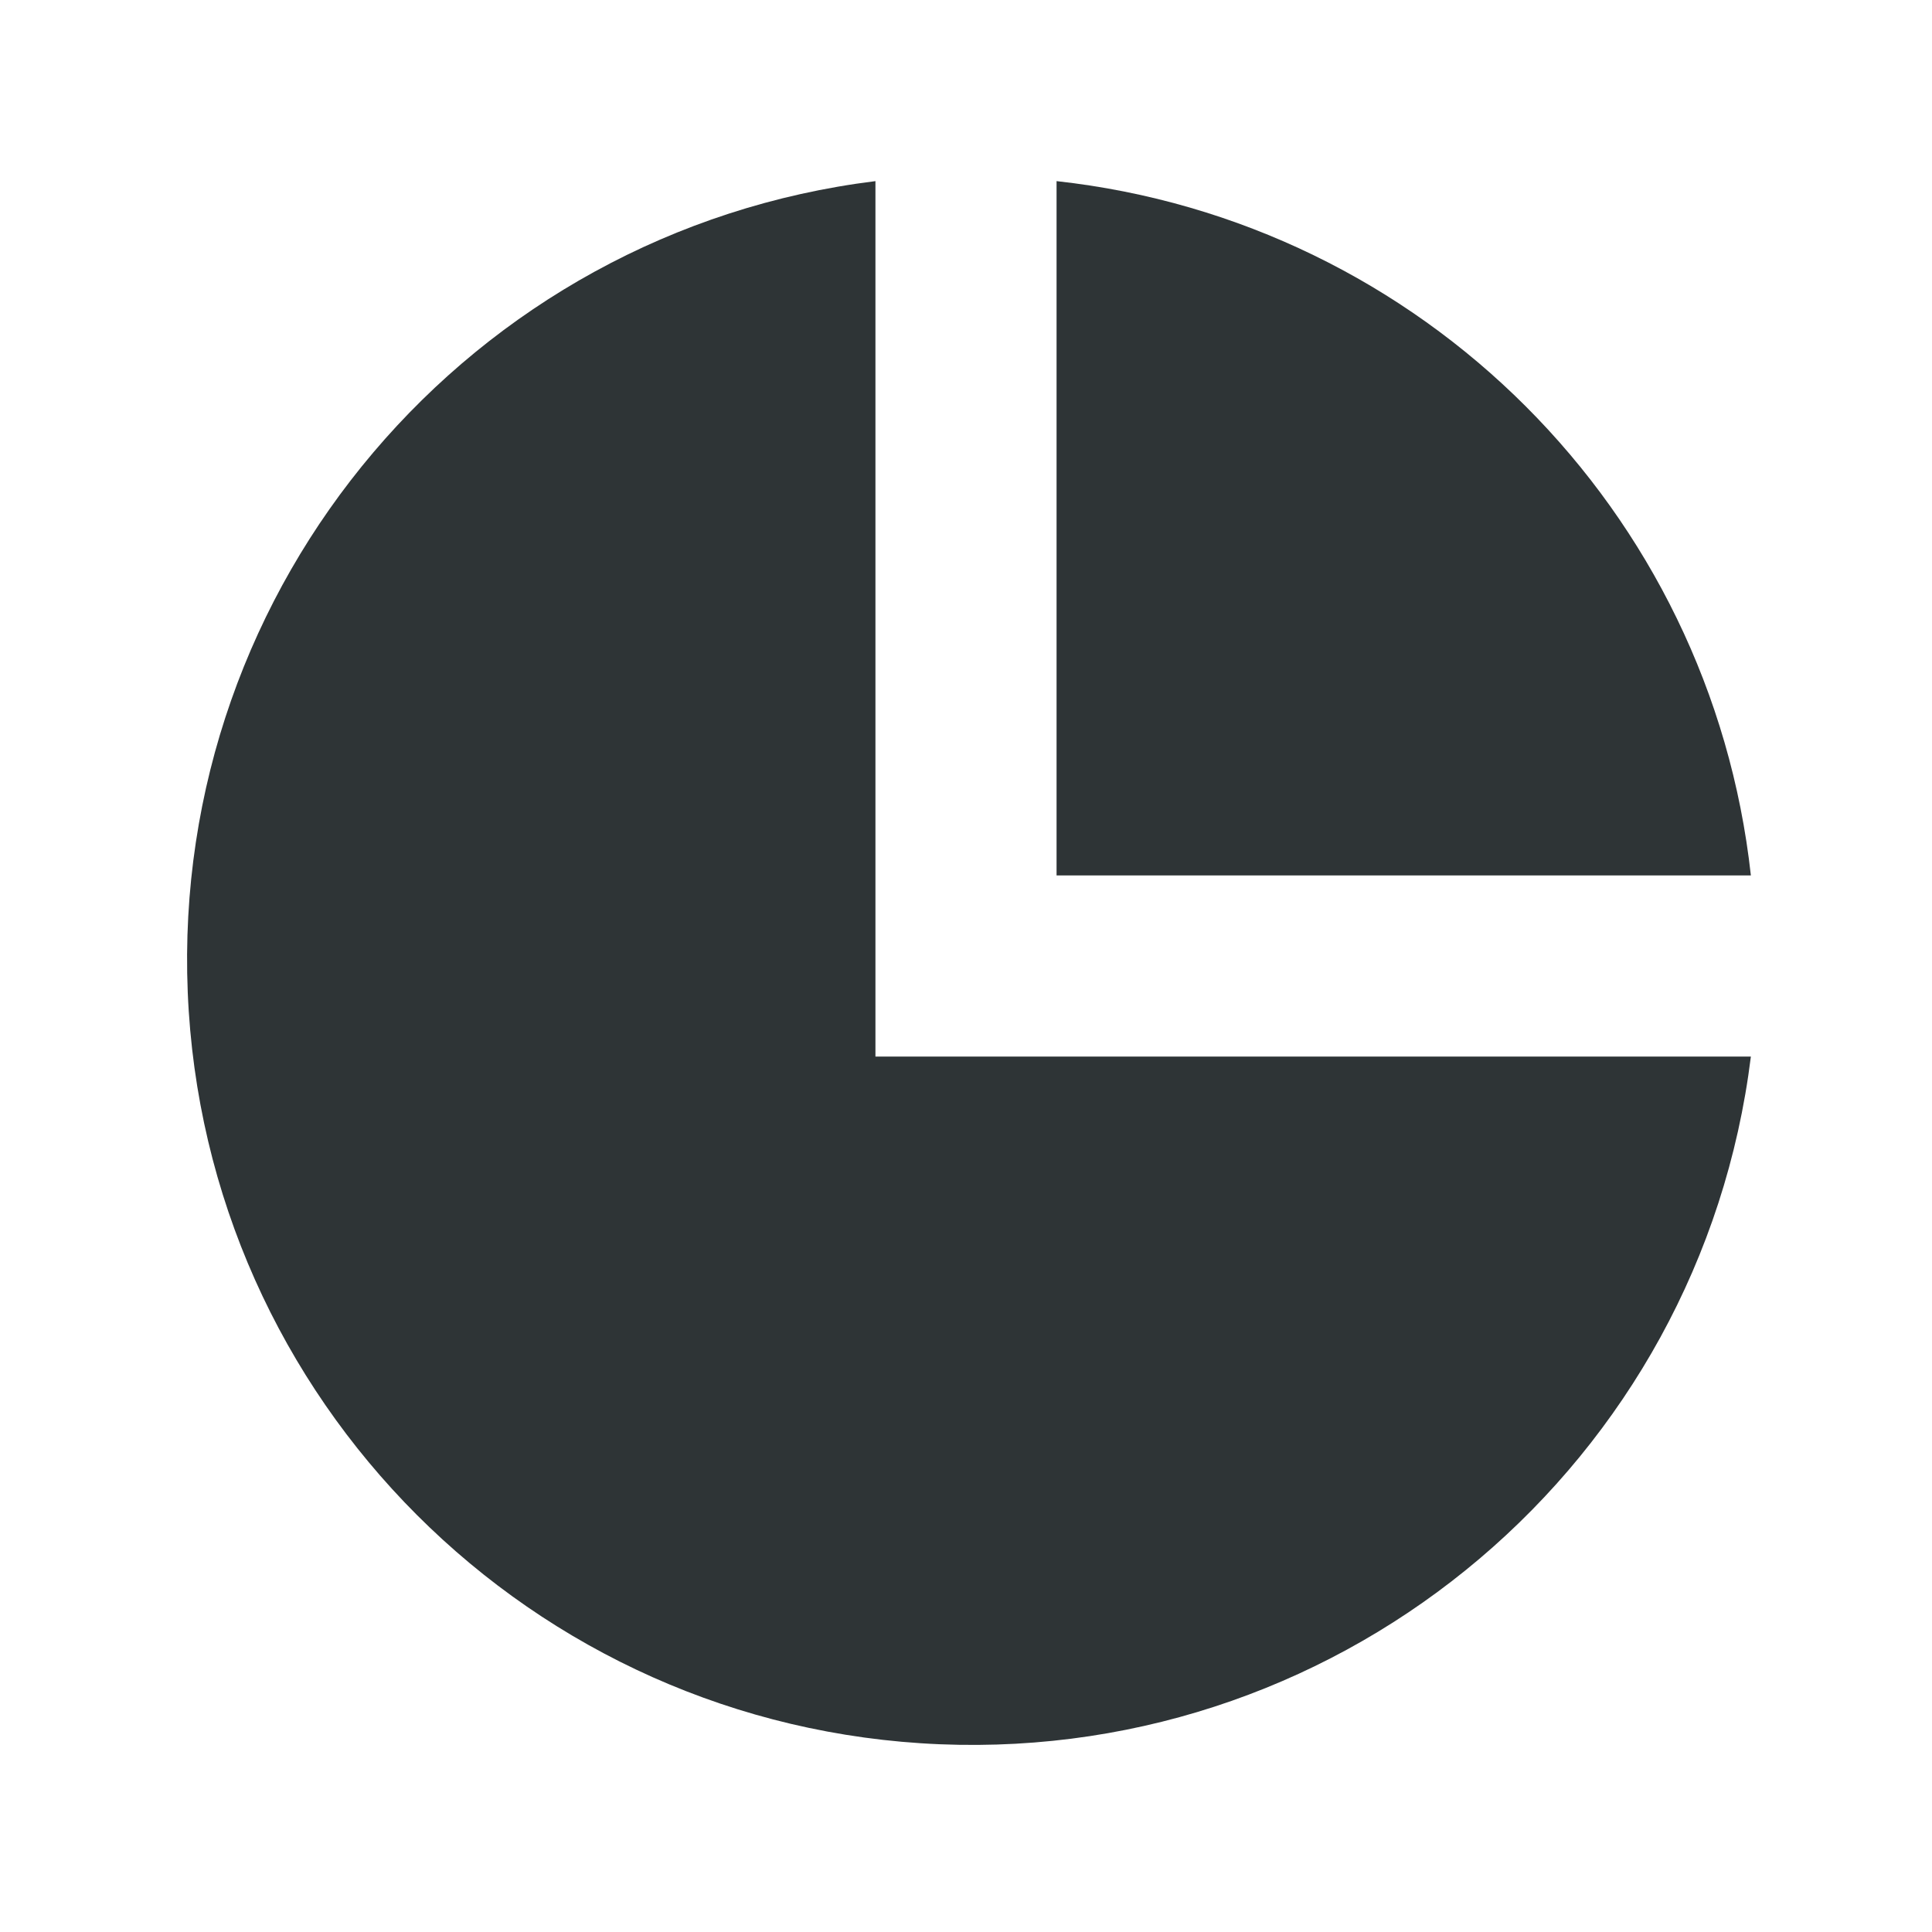
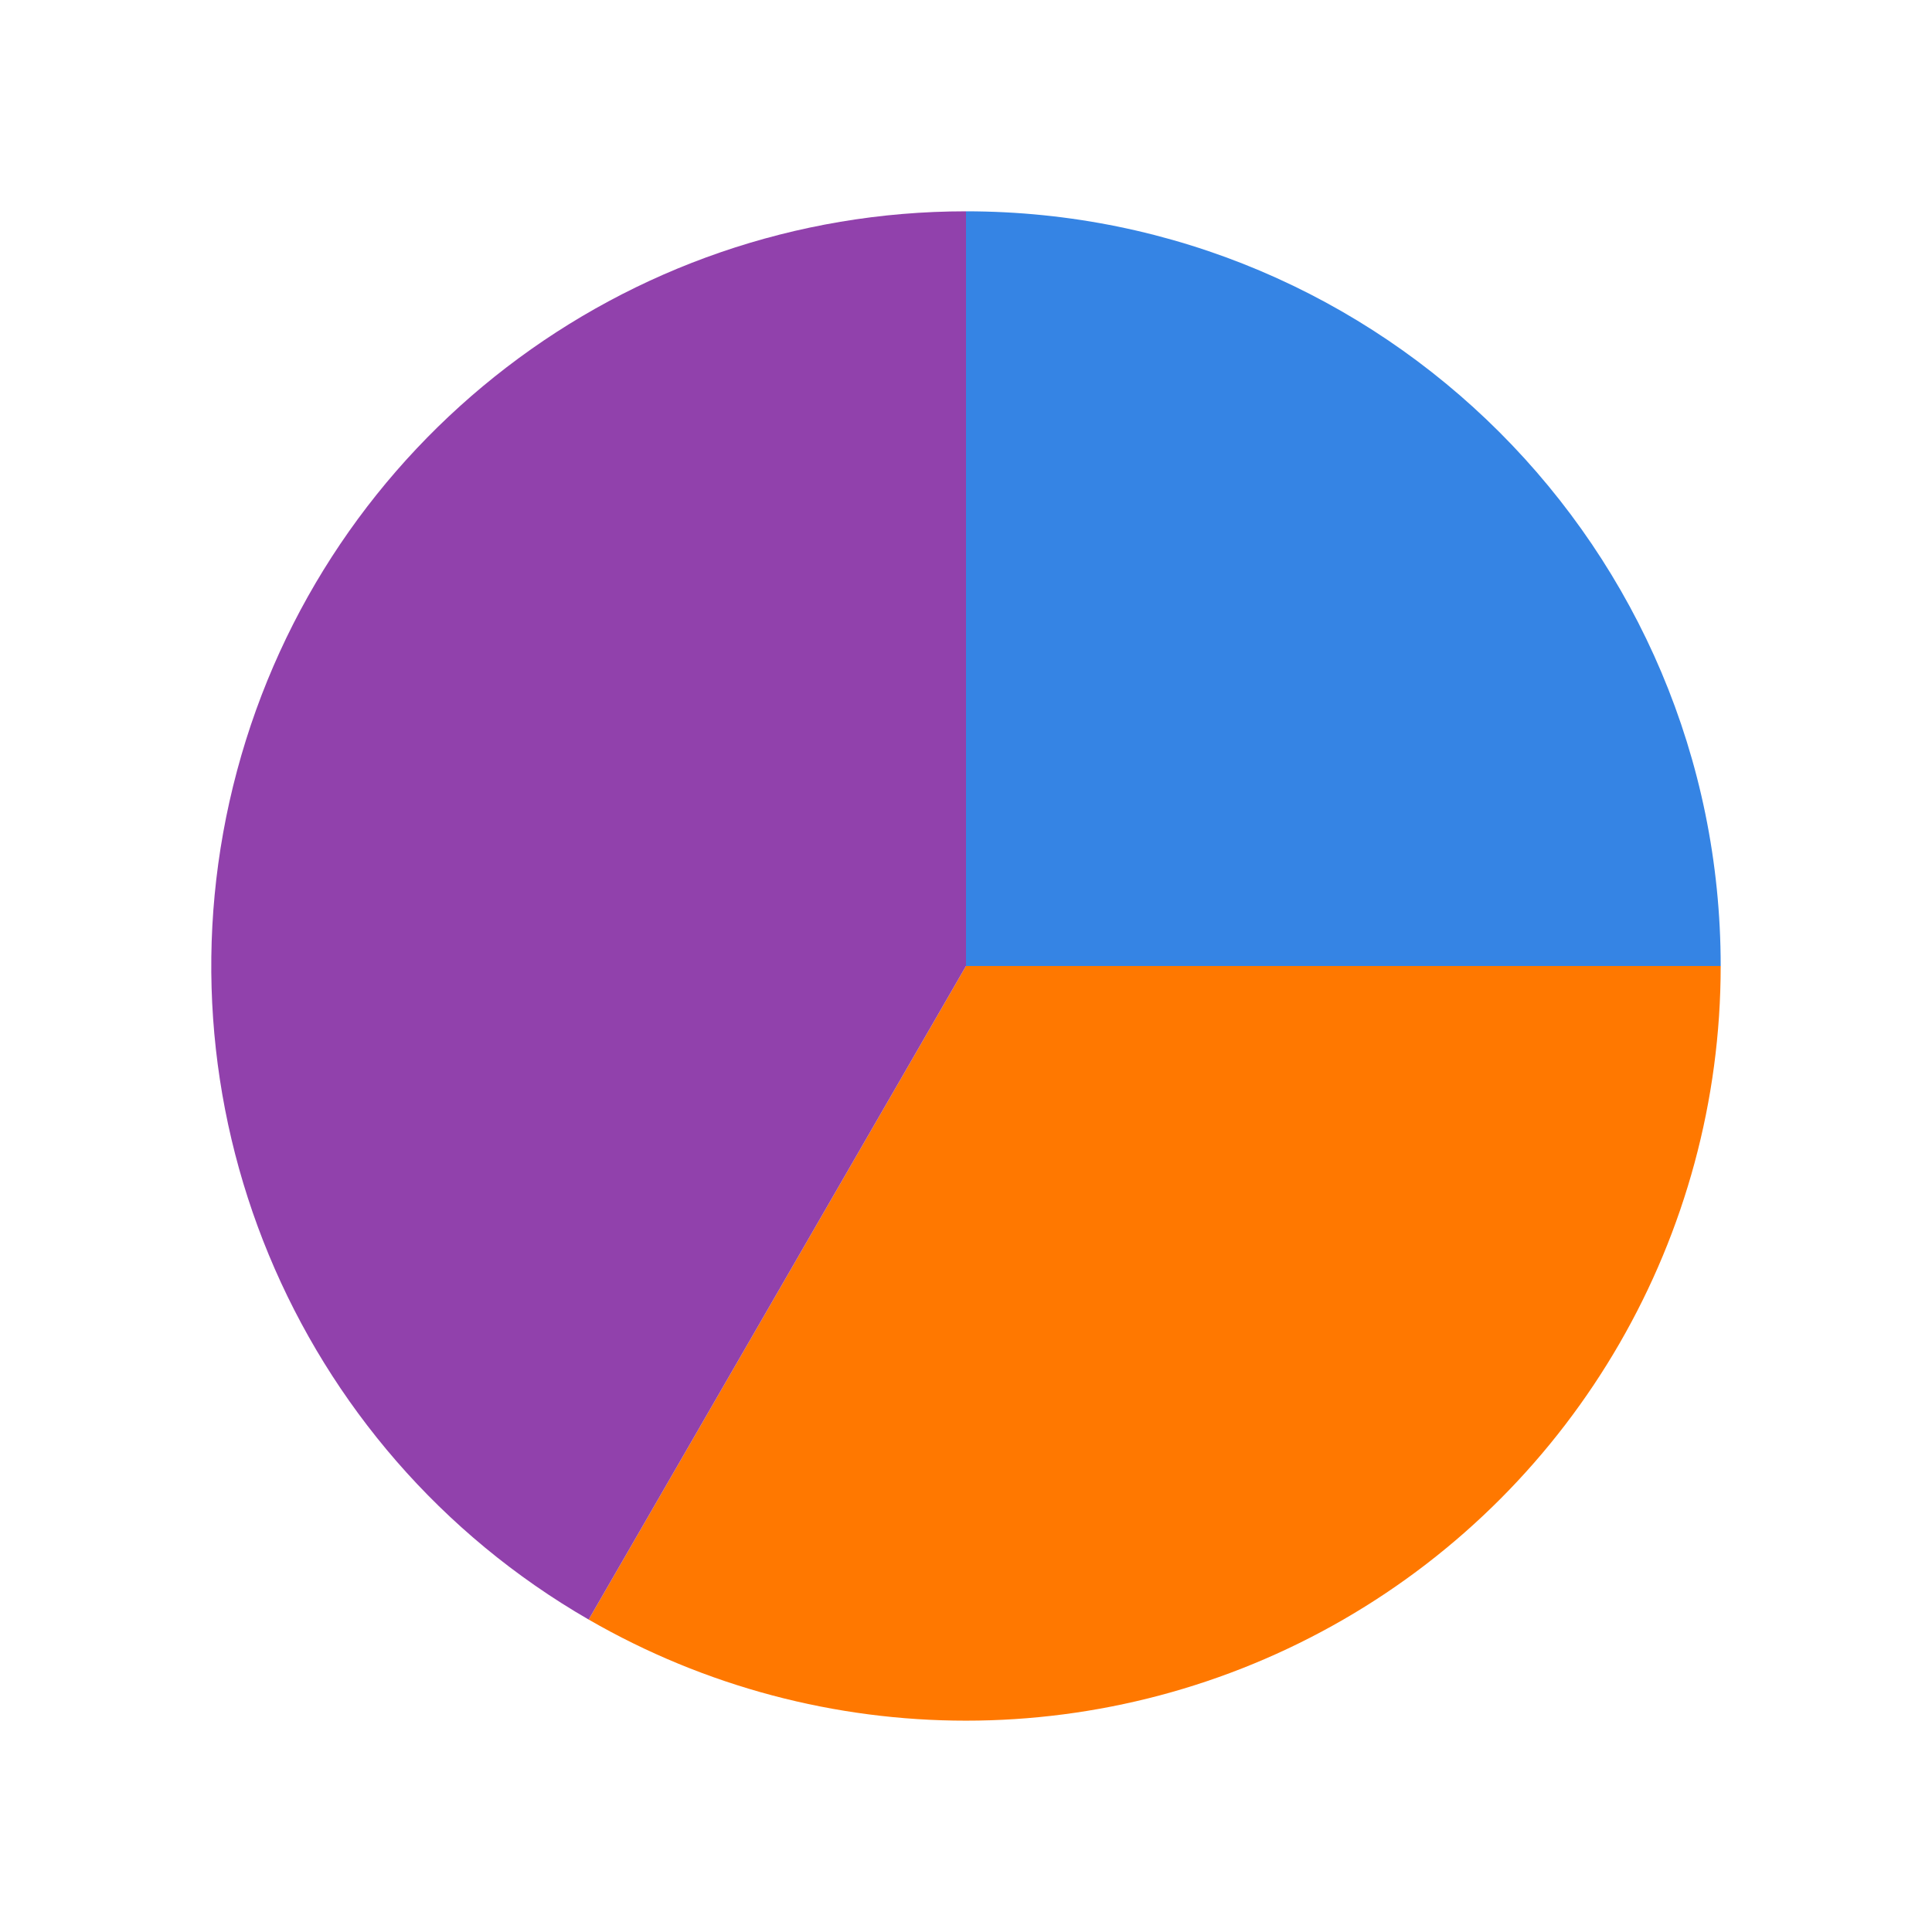
- <svg xmlns="http://www.w3.org/2000/svg" width="32" height="32" fill="#2e3436" viewBox="0 0 256 256">
-   <path d="M116,24A104,104,0,1,0,232,140H116Z" />
-   <path d="M140,24v92h92A104,104,0,0,0,140,24Z" />
+ <svg xmlns="http://www.w3.org/2000/svg" width="32" height="32" viewBox="0 0 32 32">
+   <path fill="#3584e4" d="M16 16V3.5A12.5 12.5 0 0 1 28.5 16Z" />
+   <path fill="#ff7800" d="M16 16h12.5A12.5 12.5 0 0 1 9.75 26.825Z" />
+   <path fill="#9141ac" d="M16 16 9.75 26.825A12.5 12.5 0 0 1 16 3.5Z" />
</svg>
